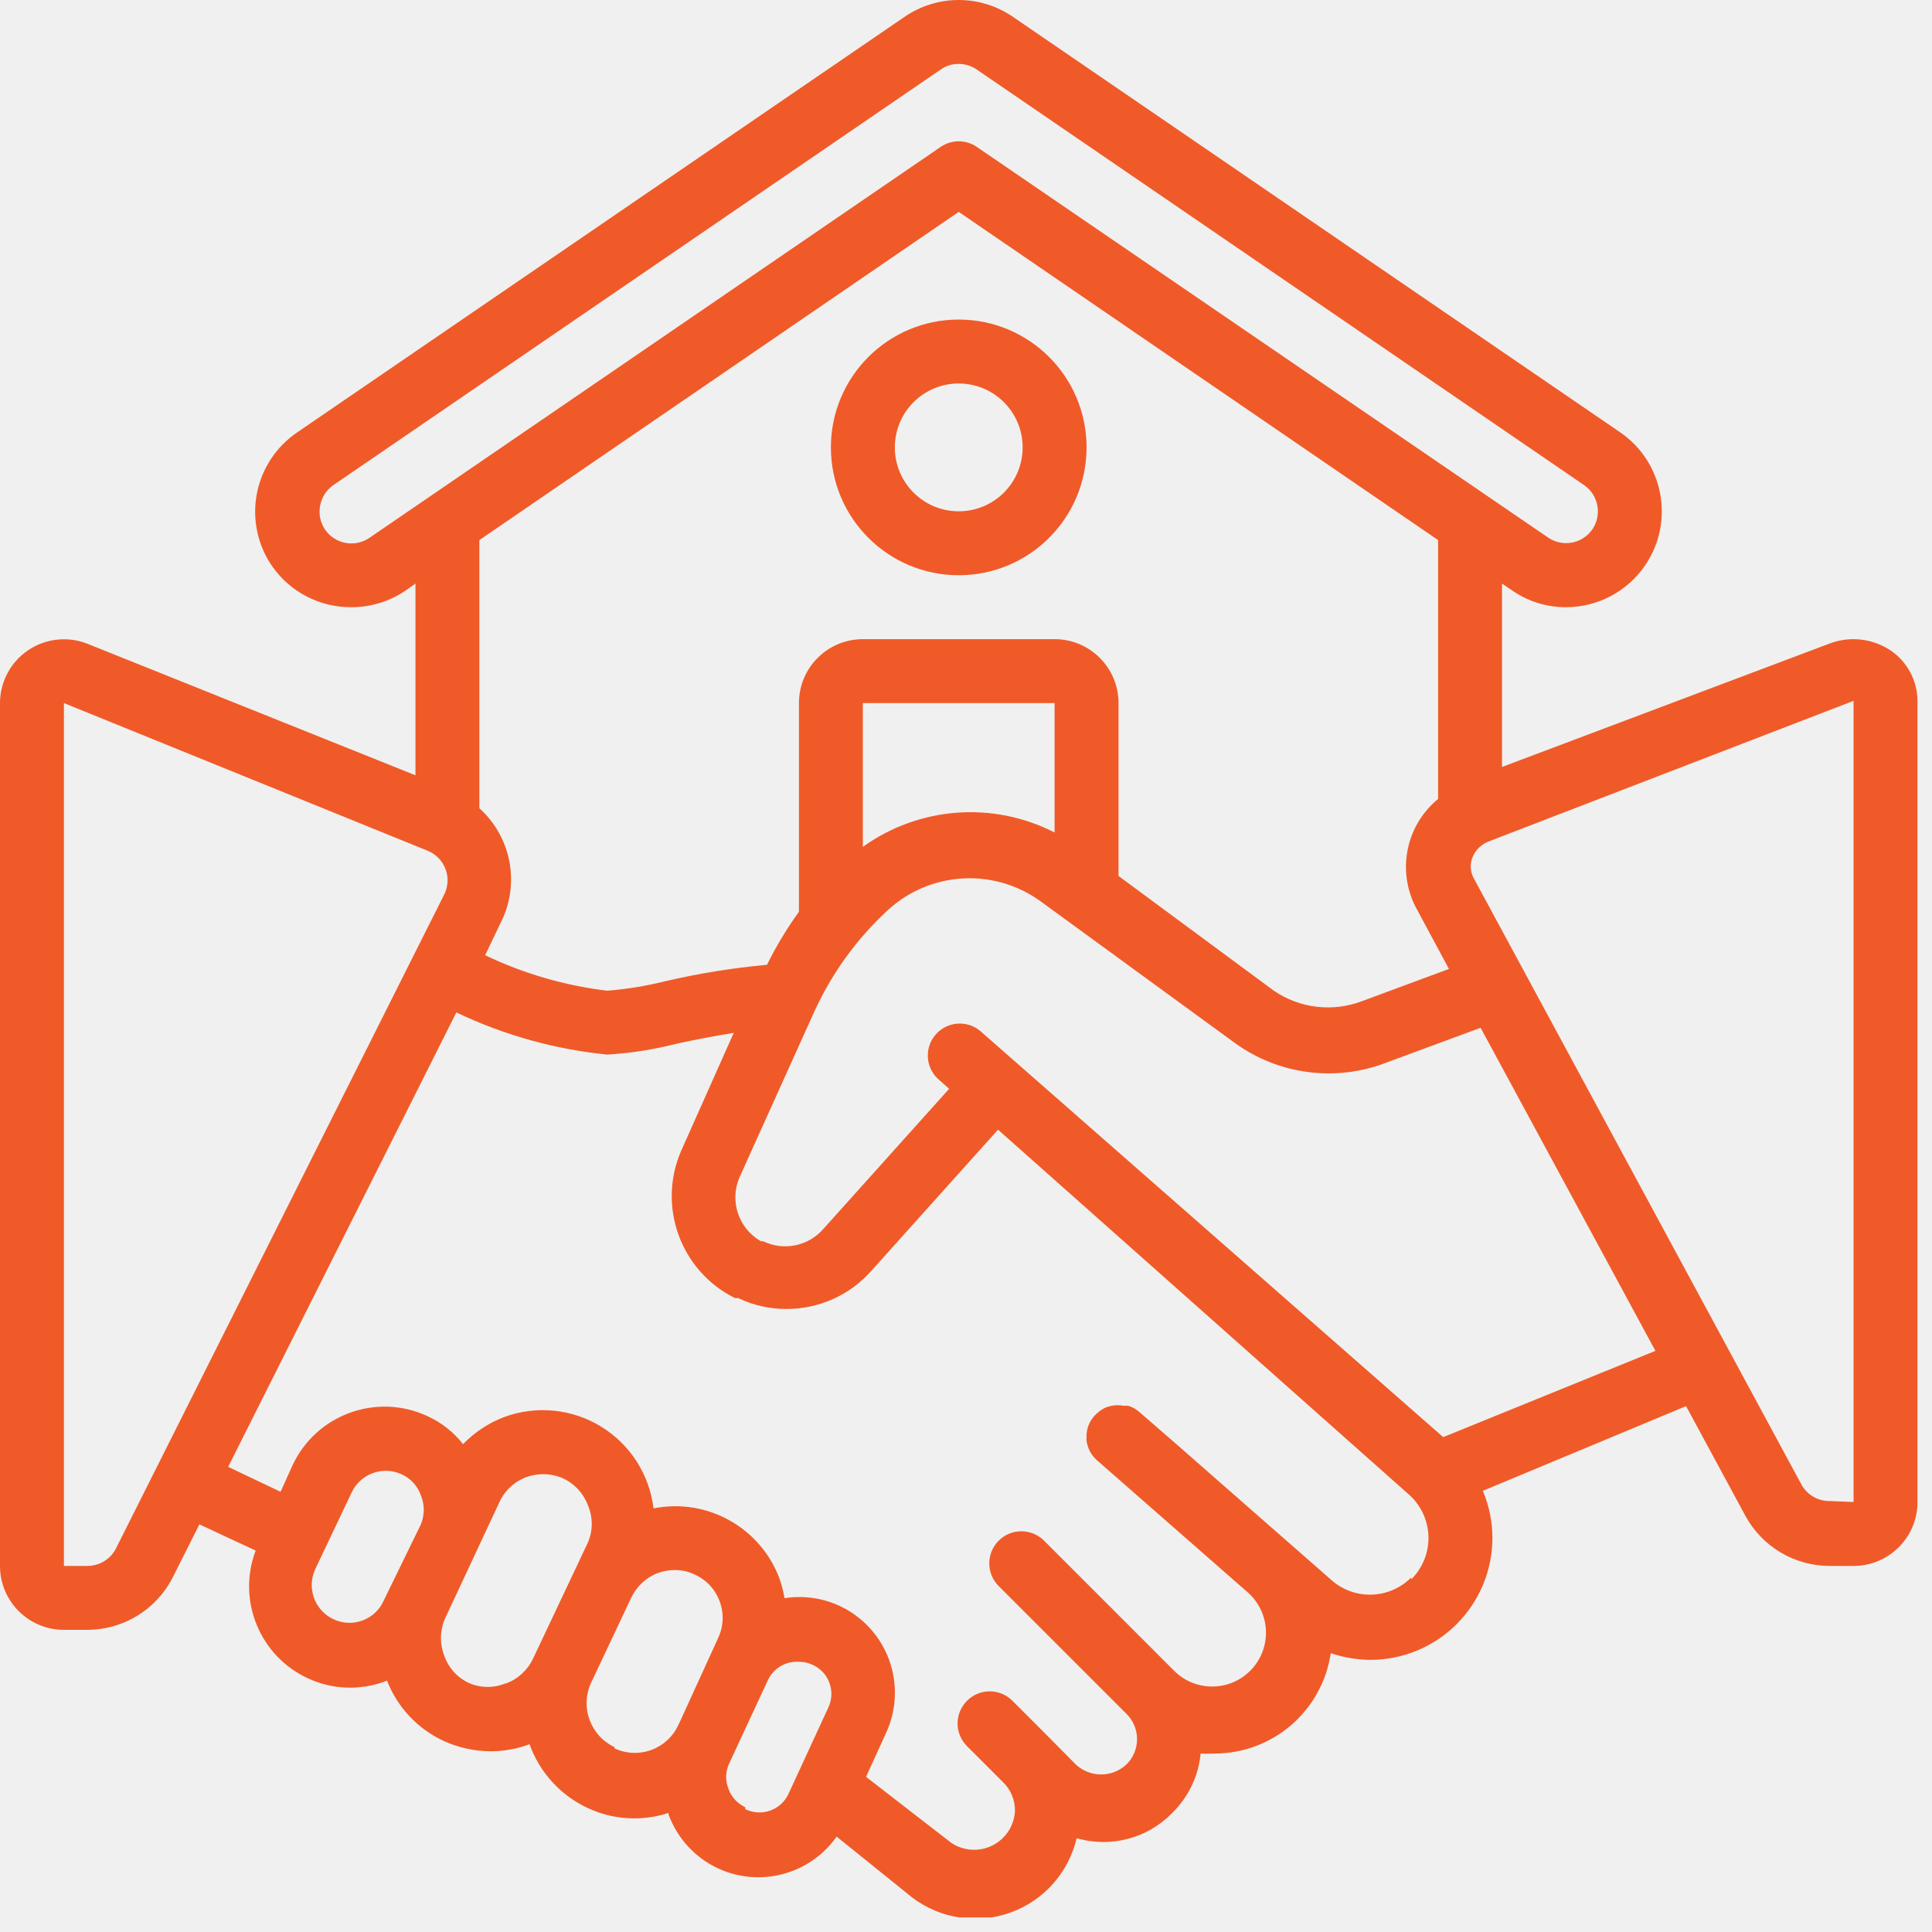
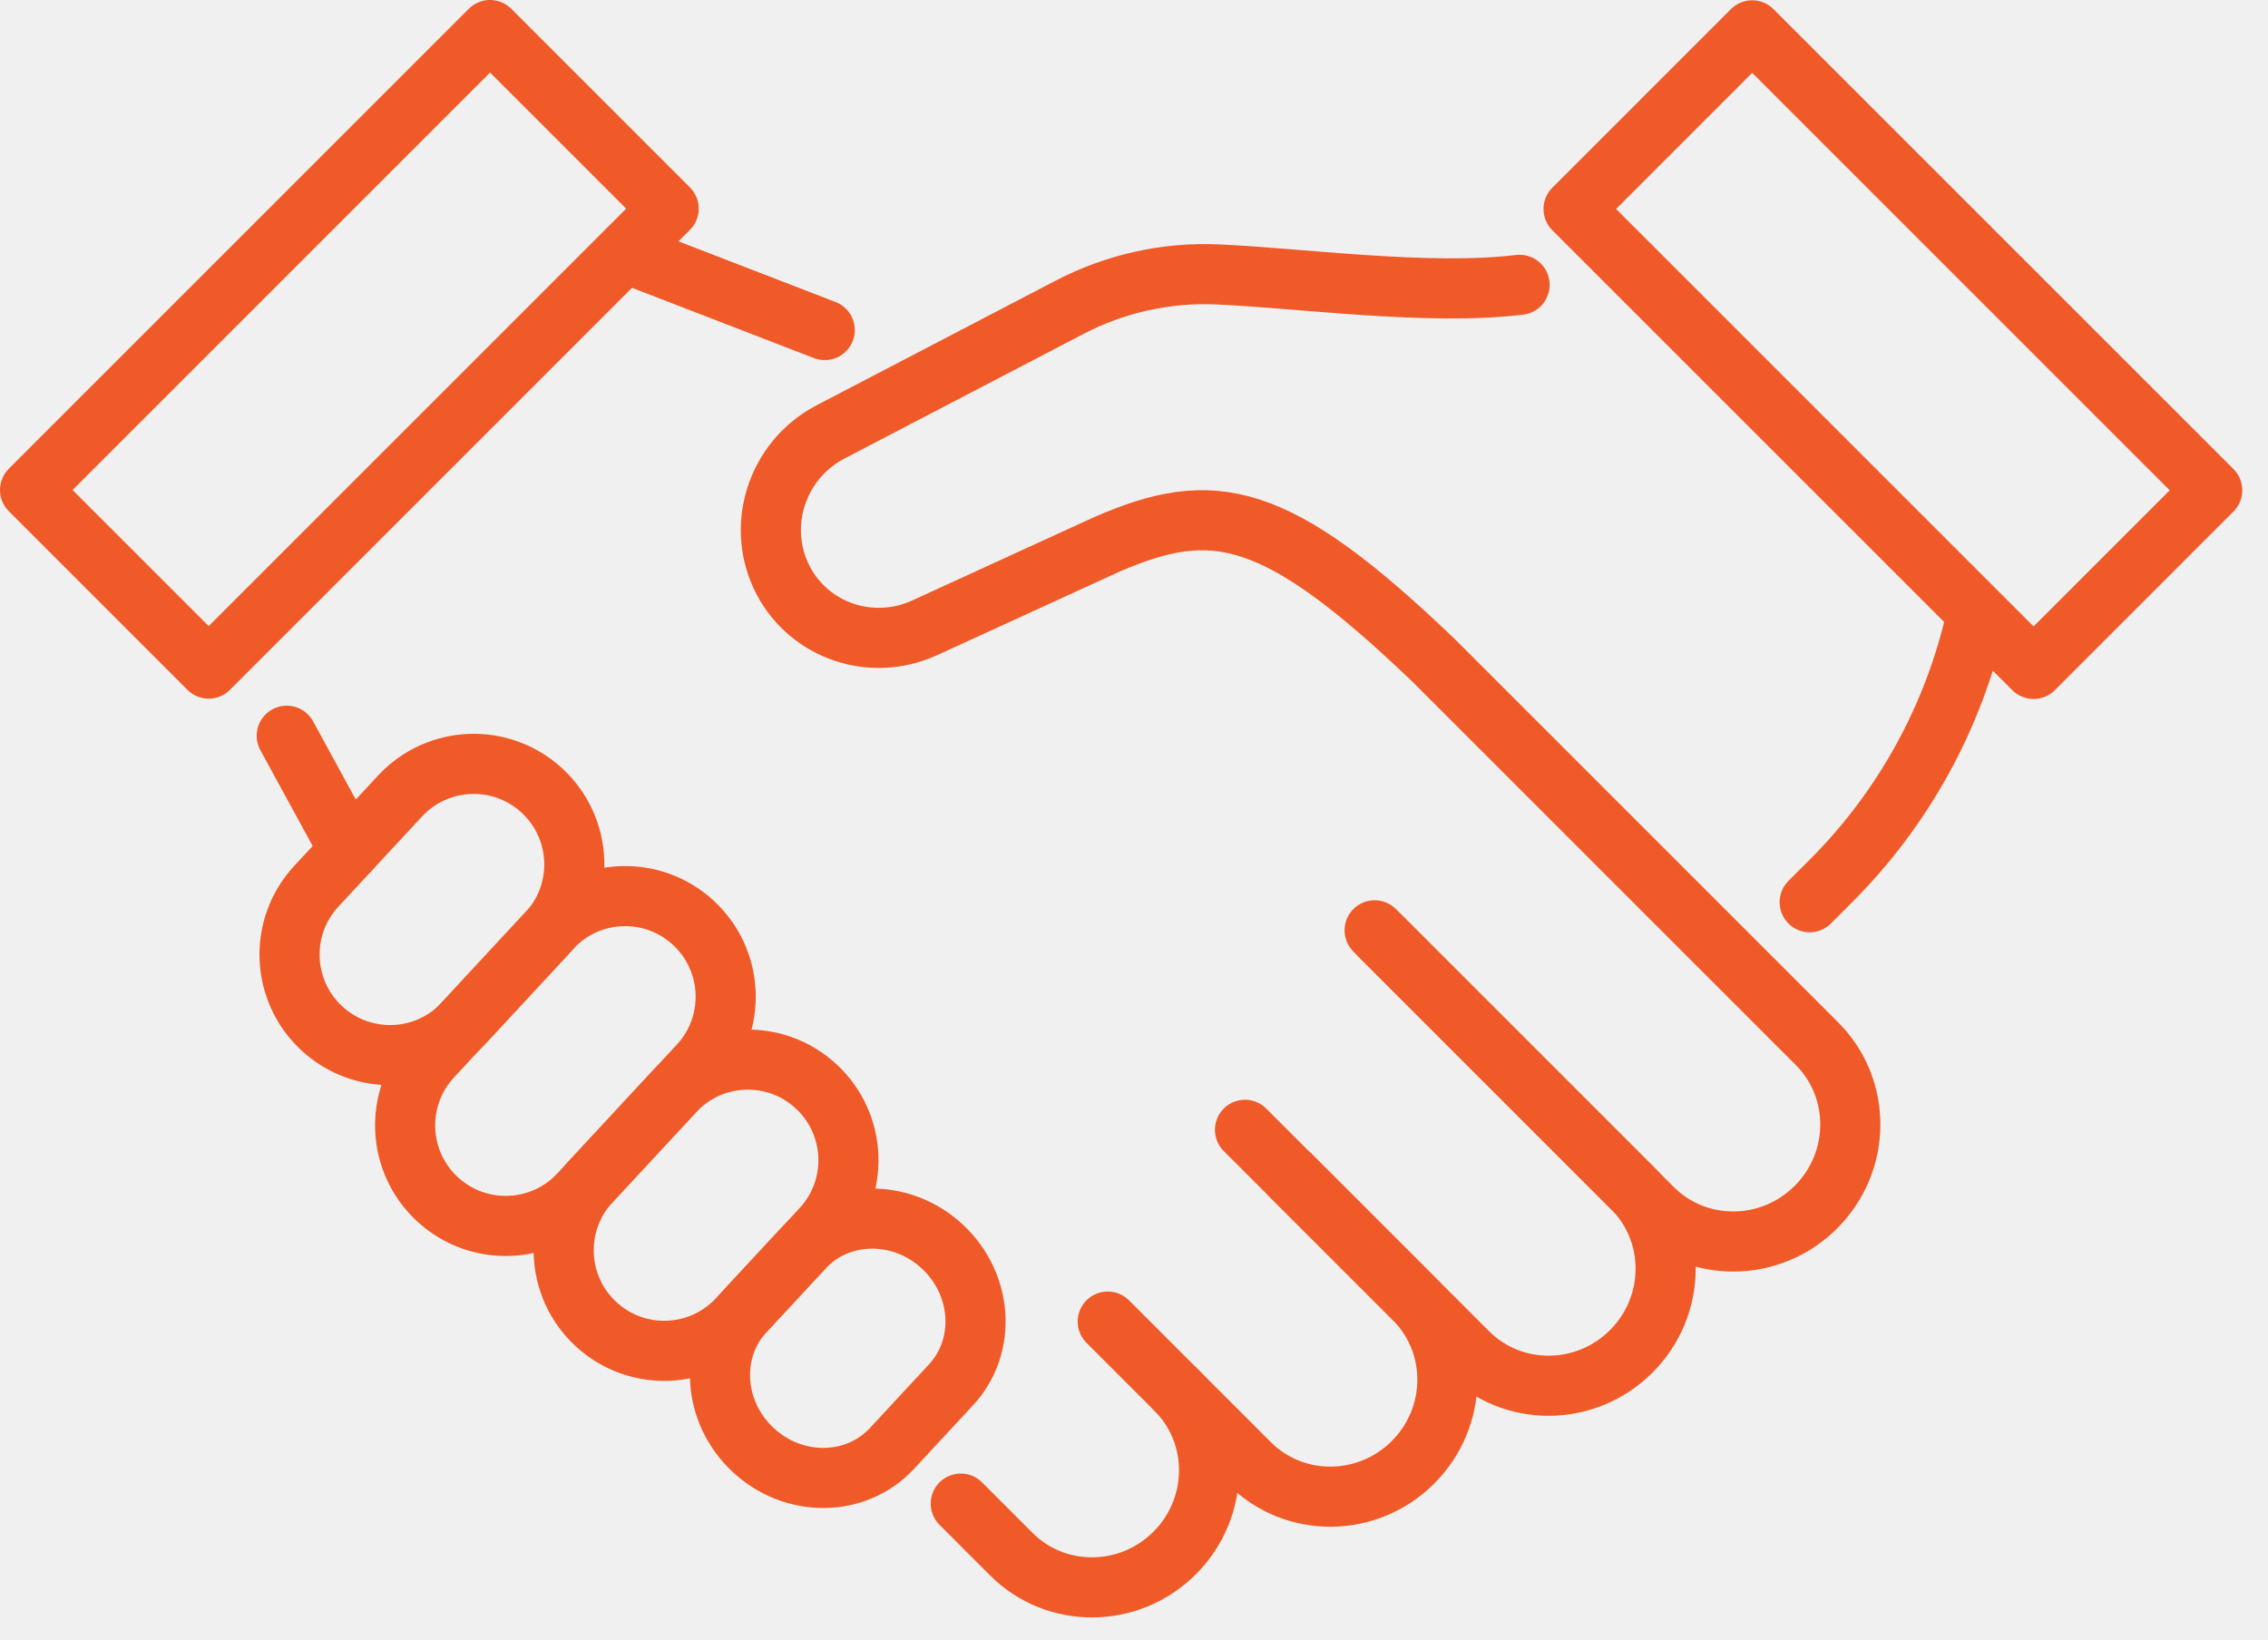
- <svg xmlns="http://www.w3.org/2000/svg" width="69" height="69" viewBox="0 0 69 69" fill="none">
-   <g clip-path="url(#clip0_7_1879)">
-     <path d="M68.481 25.03C68.477 24.313 68.123 23.644 67.533 23.238C66.895 22.807 66.088 22.709 65.365 22.975L53.643 27.392V20.841L53.997 21.081C54.562 21.477 55.236 21.689 55.926 21.686C57.059 21.686 58.118 21.126 58.756 20.19C59.817 18.632 59.419 16.51 57.866 15.442L36.181 0.605C35.61 0.212 34.933 0.001 34.24 0C33.547 0.001 32.871 0.212 32.3 0.605L10.614 15.442C9.86 15.954 9.341 16.745 9.172 17.64C9.003 18.536 9.197 19.462 9.713 20.213C10.358 21.144 11.422 21.695 12.555 21.686C13.243 21.686 13.915 21.479 14.484 21.092L14.838 20.841V27.689L3.139 22.998C2.436 22.714 1.638 22.797 1.009 23.22C0.379 23.643 0.002 24.351 0 25.11V55.926C0 57.187 1.022 58.209 2.283 58.209H3.139C4.415 58.2 5.581 57.483 6.163 56.348L7.122 54.442L9.131 55.378C8.459 57.155 9.277 59.149 11.003 59.943C11.478 60.164 11.996 60.277 12.521 60.274C12.966 60.272 13.407 60.186 13.822 60.023C14.194 60.978 14.922 61.751 15.853 62.18C16.377 62.419 16.945 62.543 17.52 62.546C17.995 62.546 18.467 62.461 18.912 62.294C19.273 63.305 20.026 64.128 21.001 64.577C21.522 64.821 22.091 64.945 22.667 64.942C23.078 64.94 23.486 64.875 23.877 64.748V64.805C24.191 65.659 24.831 66.353 25.657 66.734C27.156 67.42 28.931 66.94 29.88 65.593L32.585 67.773C33.59 68.532 34.91 68.732 36.095 68.303C37.279 67.875 38.166 66.876 38.452 65.65C39.674 66.006 40.993 65.654 41.876 64.737C42.448 64.173 42.804 63.425 42.88 62.626C43.044 62.636 43.208 62.636 43.371 62.626C45.454 62.63 47.225 61.103 47.526 59.042C47.978 59.194 48.452 59.275 48.929 59.281C50.09 59.284 51.203 58.825 52.024 58.004C52.844 57.184 53.304 56.07 53.301 54.91C53.297 54.337 53.181 53.771 52.958 53.244L60.217 50.219L62.34 54.145C62.941 55.242 64.091 55.925 65.342 55.926H66.198C67.428 55.927 68.438 54.952 68.481 53.723V25.03ZM13.194 19.209C12.674 19.565 11.964 19.432 11.607 18.912C11.436 18.658 11.374 18.345 11.436 18.045C11.493 17.753 11.661 17.495 11.904 17.326L33.59 2.488C33.779 2.351 34.007 2.279 34.24 2.283C34.473 2.283 34.7 2.355 34.891 2.488L56.576 17.326C57.089 17.681 57.221 18.383 56.873 18.901C56.517 19.421 55.807 19.553 55.287 19.197L34.891 5.25C34.5 4.979 33.981 4.979 33.59 5.25L13.194 19.209ZM34.24 7.567L51.361 19.289V28.534C50.189 29.495 49.872 31.157 50.607 32.483L51.748 34.605L48.667 35.747C47.614 36.156 46.427 36.019 45.494 35.382L39.947 31.284V25.11C39.947 23.849 38.925 22.827 37.664 22.827H30.816C29.556 22.827 28.534 23.849 28.534 25.11V32.562C28.102 33.162 27.72 33.795 27.392 34.457C26.159 34.57 24.935 34.768 23.729 35.051C23.058 35.217 22.375 35.328 21.686 35.382C20.173 35.201 18.7 34.773 17.326 34.115L17.873 32.973C18.584 31.591 18.274 29.905 17.12 28.865V19.289L34.24 7.567ZM37.664 29.732C35.466 28.605 32.822 28.804 30.816 30.246V25.11H37.664V29.732ZM3.139 55.926H2.283V25.11L15.271 30.383C15.565 30.501 15.797 30.737 15.91 31.033C16.03 31.347 16.005 31.698 15.842 31.992L4.132 55.321C3.936 55.689 3.555 55.92 3.139 55.926ZM11.916 57.832C11.243 57.522 10.947 56.726 11.254 56.051L12.555 53.312C12.865 52.639 13.661 52.343 14.335 52.65C14.662 52.794 14.914 53.067 15.031 53.404C15.168 53.736 15.168 54.109 15.031 54.442L13.696 57.181C13.547 57.505 13.276 57.755 12.941 57.877C12.607 57.999 12.238 57.983 11.916 57.832ZM18.067 60.115C17.652 60.291 17.182 60.291 16.766 60.115C16.351 59.93 16.03 59.583 15.876 59.156C15.705 58.735 15.705 58.264 15.876 57.843L17.839 53.643C18.028 53.231 18.373 52.911 18.798 52.753C18.989 52.686 19.189 52.651 19.391 52.65C19.639 52.649 19.884 52.699 20.11 52.799C20.523 52.992 20.843 53.341 21.001 53.769C21.178 54.188 21.178 54.662 21.001 55.081L19.038 59.236C18.844 59.648 18.495 59.968 18.067 60.126V60.115ZM21.948 62.397C21.09 61.995 20.714 60.978 21.103 60.115L22.541 57.067C22.734 56.657 23.077 56.338 23.5 56.177C23.691 56.11 23.892 56.075 24.094 56.074C24.343 56.07 24.589 56.125 24.813 56.234C25.227 56.42 25.548 56.766 25.703 57.193C25.862 57.62 25.841 58.093 25.646 58.505L24.322 61.404L24.231 61.598C24.042 62.015 23.694 62.338 23.266 62.497C22.837 62.656 22.362 62.636 21.948 62.443V62.397ZM26.616 64.543C26.341 64.417 26.128 64.187 26.023 63.904C25.905 63.623 25.905 63.306 26.023 63.025L26.377 62.26L27.438 59.978C27.644 59.567 28.075 59.32 28.534 59.35C28.699 59.349 28.863 59.384 29.013 59.453C29.294 59.577 29.513 59.809 29.62 60.097C29.728 60.385 29.714 60.704 29.584 60.982L28.157 64.075C28.026 64.353 27.789 64.566 27.499 64.667C27.209 64.768 26.891 64.748 26.616 64.612V64.543ZM50.402 56.337C49.63 57.116 48.386 57.161 47.56 56.439L42.013 51.577L40.7 50.436C40.585 50.332 40.449 50.254 40.301 50.208C40.244 50.202 40.187 50.202 40.13 50.208C39.899 50.163 39.659 50.191 39.445 50.288C39.312 50.358 39.193 50.451 39.091 50.562C38.89 50.777 38.787 51.066 38.806 51.361C38.801 51.395 38.801 51.429 38.806 51.463C38.843 51.721 38.968 51.959 39.16 52.137L44.604 56.907C45.379 57.632 45.42 58.849 44.695 59.624C43.97 60.399 42.754 60.44 41.979 59.715L41.853 59.59L37.288 55.024C36.84 54.577 36.114 54.577 35.667 55.024C35.219 55.472 35.219 56.197 35.667 56.645L40.232 61.21C40.474 61.448 40.609 61.773 40.609 62.112C40.609 62.451 40.474 62.776 40.232 63.014C39.723 63.493 38.927 63.493 38.418 63.014L37.436 62.021L36.158 60.742C35.944 60.526 35.652 60.405 35.347 60.405C35.043 60.405 34.751 60.526 34.537 60.742C34.321 60.957 34.199 61.248 34.199 61.553C34.199 61.857 34.321 62.149 34.537 62.363L35.815 63.641C36.096 63.909 36.252 64.281 36.249 64.668C36.225 65.198 35.917 65.673 35.443 65.91C34.969 66.147 34.404 66.108 33.966 65.81L30.93 63.459L31.638 61.907C32.025 61.079 32.066 60.132 31.751 59.274C31.436 58.417 30.791 57.721 29.96 57.341C29.353 57.067 28.678 56.975 28.02 57.079C27.98 56.85 27.923 56.625 27.849 56.405C27.177 54.564 25.263 53.488 23.34 53.871C23.195 52.662 22.505 51.585 21.466 50.949C20.427 50.312 19.154 50.187 18.01 50.607C17.454 50.818 16.951 51.15 16.538 51.577C16.199 51.145 15.76 50.8 15.26 50.573C13.441 49.732 11.285 50.524 10.443 52.342L10.021 53.278L8.149 52.388L16.298 36.158C17.994 36.968 19.816 37.477 21.686 37.664C22.521 37.614 23.351 37.484 24.162 37.276C24.801 37.139 25.486 37.002 26.205 36.888L24.333 41.088C23.462 43.076 24.306 45.398 26.251 46.361H26.365C26.899 46.617 27.485 46.75 28.077 46.749C29.249 46.754 30.365 46.251 31.136 45.368L35.644 40.346L50.31 53.369C50.743 53.749 50.998 54.292 51.016 54.867C51.033 55.443 50.811 56 50.402 56.405V56.337ZM51.543 51.326L34.994 36.808C34.518 36.425 33.825 36.484 33.421 36.943C33.017 37.402 33.046 38.097 33.487 38.52L33.898 38.886L29.401 43.896C28.865 44.508 27.986 44.685 27.255 44.33H27.175C26.376 43.875 26.046 42.892 26.411 42.047L29.059 36.181C29.683 34.795 30.579 33.549 31.695 32.517C33.209 31.113 35.506 30.979 37.174 32.197L44.124 37.265C45.672 38.375 47.671 38.641 49.454 37.972L52.879 36.706L59.122 48.245L51.543 51.326ZM65.365 53.609C64.956 53.619 64.573 53.41 64.36 53.061L52.639 31.375C52.512 31.148 52.492 30.877 52.582 30.634C52.691 30.356 52.916 30.139 53.198 30.04L66.198 25.03V53.643L65.365 53.609Z" fill="#F05A28" />
-     <path d="M34.24 20.544C36.762 20.544 38.806 18.5 38.806 15.979C38.806 13.457 36.762 11.413 34.24 11.413C31.719 11.413 29.675 13.457 29.675 15.979C29.675 18.5 31.719 20.544 34.24 20.544ZM34.24 13.696C35.501 13.696 36.523 14.718 36.523 15.979C36.523 17.239 35.501 18.261 34.24 18.261C32.98 18.261 31.958 17.239 31.958 15.979C31.958 14.718 32.98 13.696 34.24 13.696Z" fill="#F05A28" />
-   </g>
-   <defs>
-     <clipPath id="clip0_7_1879">
-       <rect width="68.481" height="68.481" fill="white" />
-     </clipPath>
-   </defs>
+ <svg xmlns="http://www.w3.org/2000/svg" width="83" height="60" viewBox="0 0 83 60" fill="none">
+   <path d="M27.247 48.008L29.406 45.681C30.718 44.265 32.992 44.239 34.482 45.621C35.972 47.003 36.116 49.272 34.802 50.687L32.643 53.014C31.331 54.43 29.057 54.459 27.567 53.074C26.077 51.692 25.933 49.423 27.247 48.008Z" stroke="#F05A28" stroke-width="2.2" stroke-linecap="round" stroke-linejoin="round" />
+   <path d="M21.611 43.258L24.671 39.96C26.053 38.47 28.382 38.381 29.872 39.766C31.362 41.148 31.451 43.476 30.067 44.967L27.007 48.264C25.625 49.754 23.296 49.843 21.806 48.459C20.316 47.077 20.227 44.748 21.611 43.258Z" stroke="#F05A28" stroke-width="2.2" stroke-linecap="round" stroke-linejoin="round" />
+   <path d="M15.809 38.687L20.179 33.976C21.561 32.486 23.89 32.397 25.38 33.781C26.87 35.163 26.959 37.492 25.575 38.982L21.205 43.693C19.823 45.183 17.494 45.272 16.004 43.888C14.514 42.506 14.425 40.177 15.809 38.687Z" stroke="#F05A28" stroke-width="2.2" stroke-linecap="round" stroke-linejoin="round" />
+   <path d="M11.579 32.434L14.639 29.136C16.021 27.646 18.35 27.557 19.84 28.941C21.33 30.323 21.419 32.652 20.035 34.142L16.975 37.44C15.593 38.93 13.264 39.019 11.774 37.635C10.284 36.253 10.195 33.924 11.579 32.434Z" stroke="#F05A28" stroke-width="2.2" stroke-linecap="round" stroke-linejoin="round" />
+   <path d="M50.306 34.05L59.738 43.481C61.377 45.12 61.36 47.8 59.697 49.461C58.034 51.124 55.356 51.141 53.717 49.502L47.244 43.029" stroke="#F05A28" stroke-width="2.2" stroke-linecap="round" stroke-linejoin="round" />
+   <path d="M45.562 41.352L51.751 47.541C53.39 49.181 53.373 51.861 51.71 53.521C50.047 55.185 47.369 55.201 45.73 53.562L43.029 50.861" stroke="#F05A28" stroke-width="2.2" stroke-linecap="round" stroke-linejoin="round" />
+   <path d="M40.539 48.371L43.029 50.861C44.668 52.5 44.651 55.18 42.988 56.841C41.325 58.504 38.647 58.521 37.008 56.882L35.16 55.033" stroke="#F05A28" stroke-width="2.2" stroke-linecap="round" stroke-linejoin="round" />
+   <path d="M55.611 10.425C52.246 10.831 47.564 10.172 44.533 10.043C42.668 9.963 40.808 10.379 39.142 11.247L30.398 15.806C28.406 16.845 27.63 19.306 28.675 21.267C29.658 23.11 31.913 23.858 33.833 22.981L40.529 19.914C44.392 18.251 46.658 18.602 52.479 24.185L66.496 38.202C68.135 39.841 68.119 42.521 66.455 44.182C64.792 45.845 62.115 45.862 60.475 44.223L50.544 34.291" stroke="#F05A28" stroke-width="2.2" stroke-linecap="round" stroke-linejoin="round" />
+   <path d="M22.952 9.287L30.182 12.08" stroke="#F05A28" stroke-width="2.2" stroke-linecap="round" stroke-linejoin="round" />
+   <path d="M12.786 31.132L10.493 26.929" stroke="#F05A28" stroke-width="2.2" stroke-linecap="round" stroke-linejoin="round" />
+   <path d="M72.325 22.569C71.505 26.232 69.662 29.587 67.006 32.243L66.227 33.022" stroke="#F05A28" stroke-width="2.2" stroke-linecap="round" stroke-linejoin="round" />
+   <path d="M75.094 12.081L64.124 1.111L57.587 7.649L74.421 24.483L80.958 17.945L75.094 12.081Z" stroke="#F05A28" stroke-width="2.2" stroke-linecap="round" stroke-linejoin="round" />
+   <path d="M12.786 6.248L1.1 17.934L7.637 24.471L24.471 7.637L17.934 1.1L12.786 6.248Z" stroke="#F05A28" stroke-width="2.2" stroke-linecap="round" stroke-linejoin="round" />
</svg>
